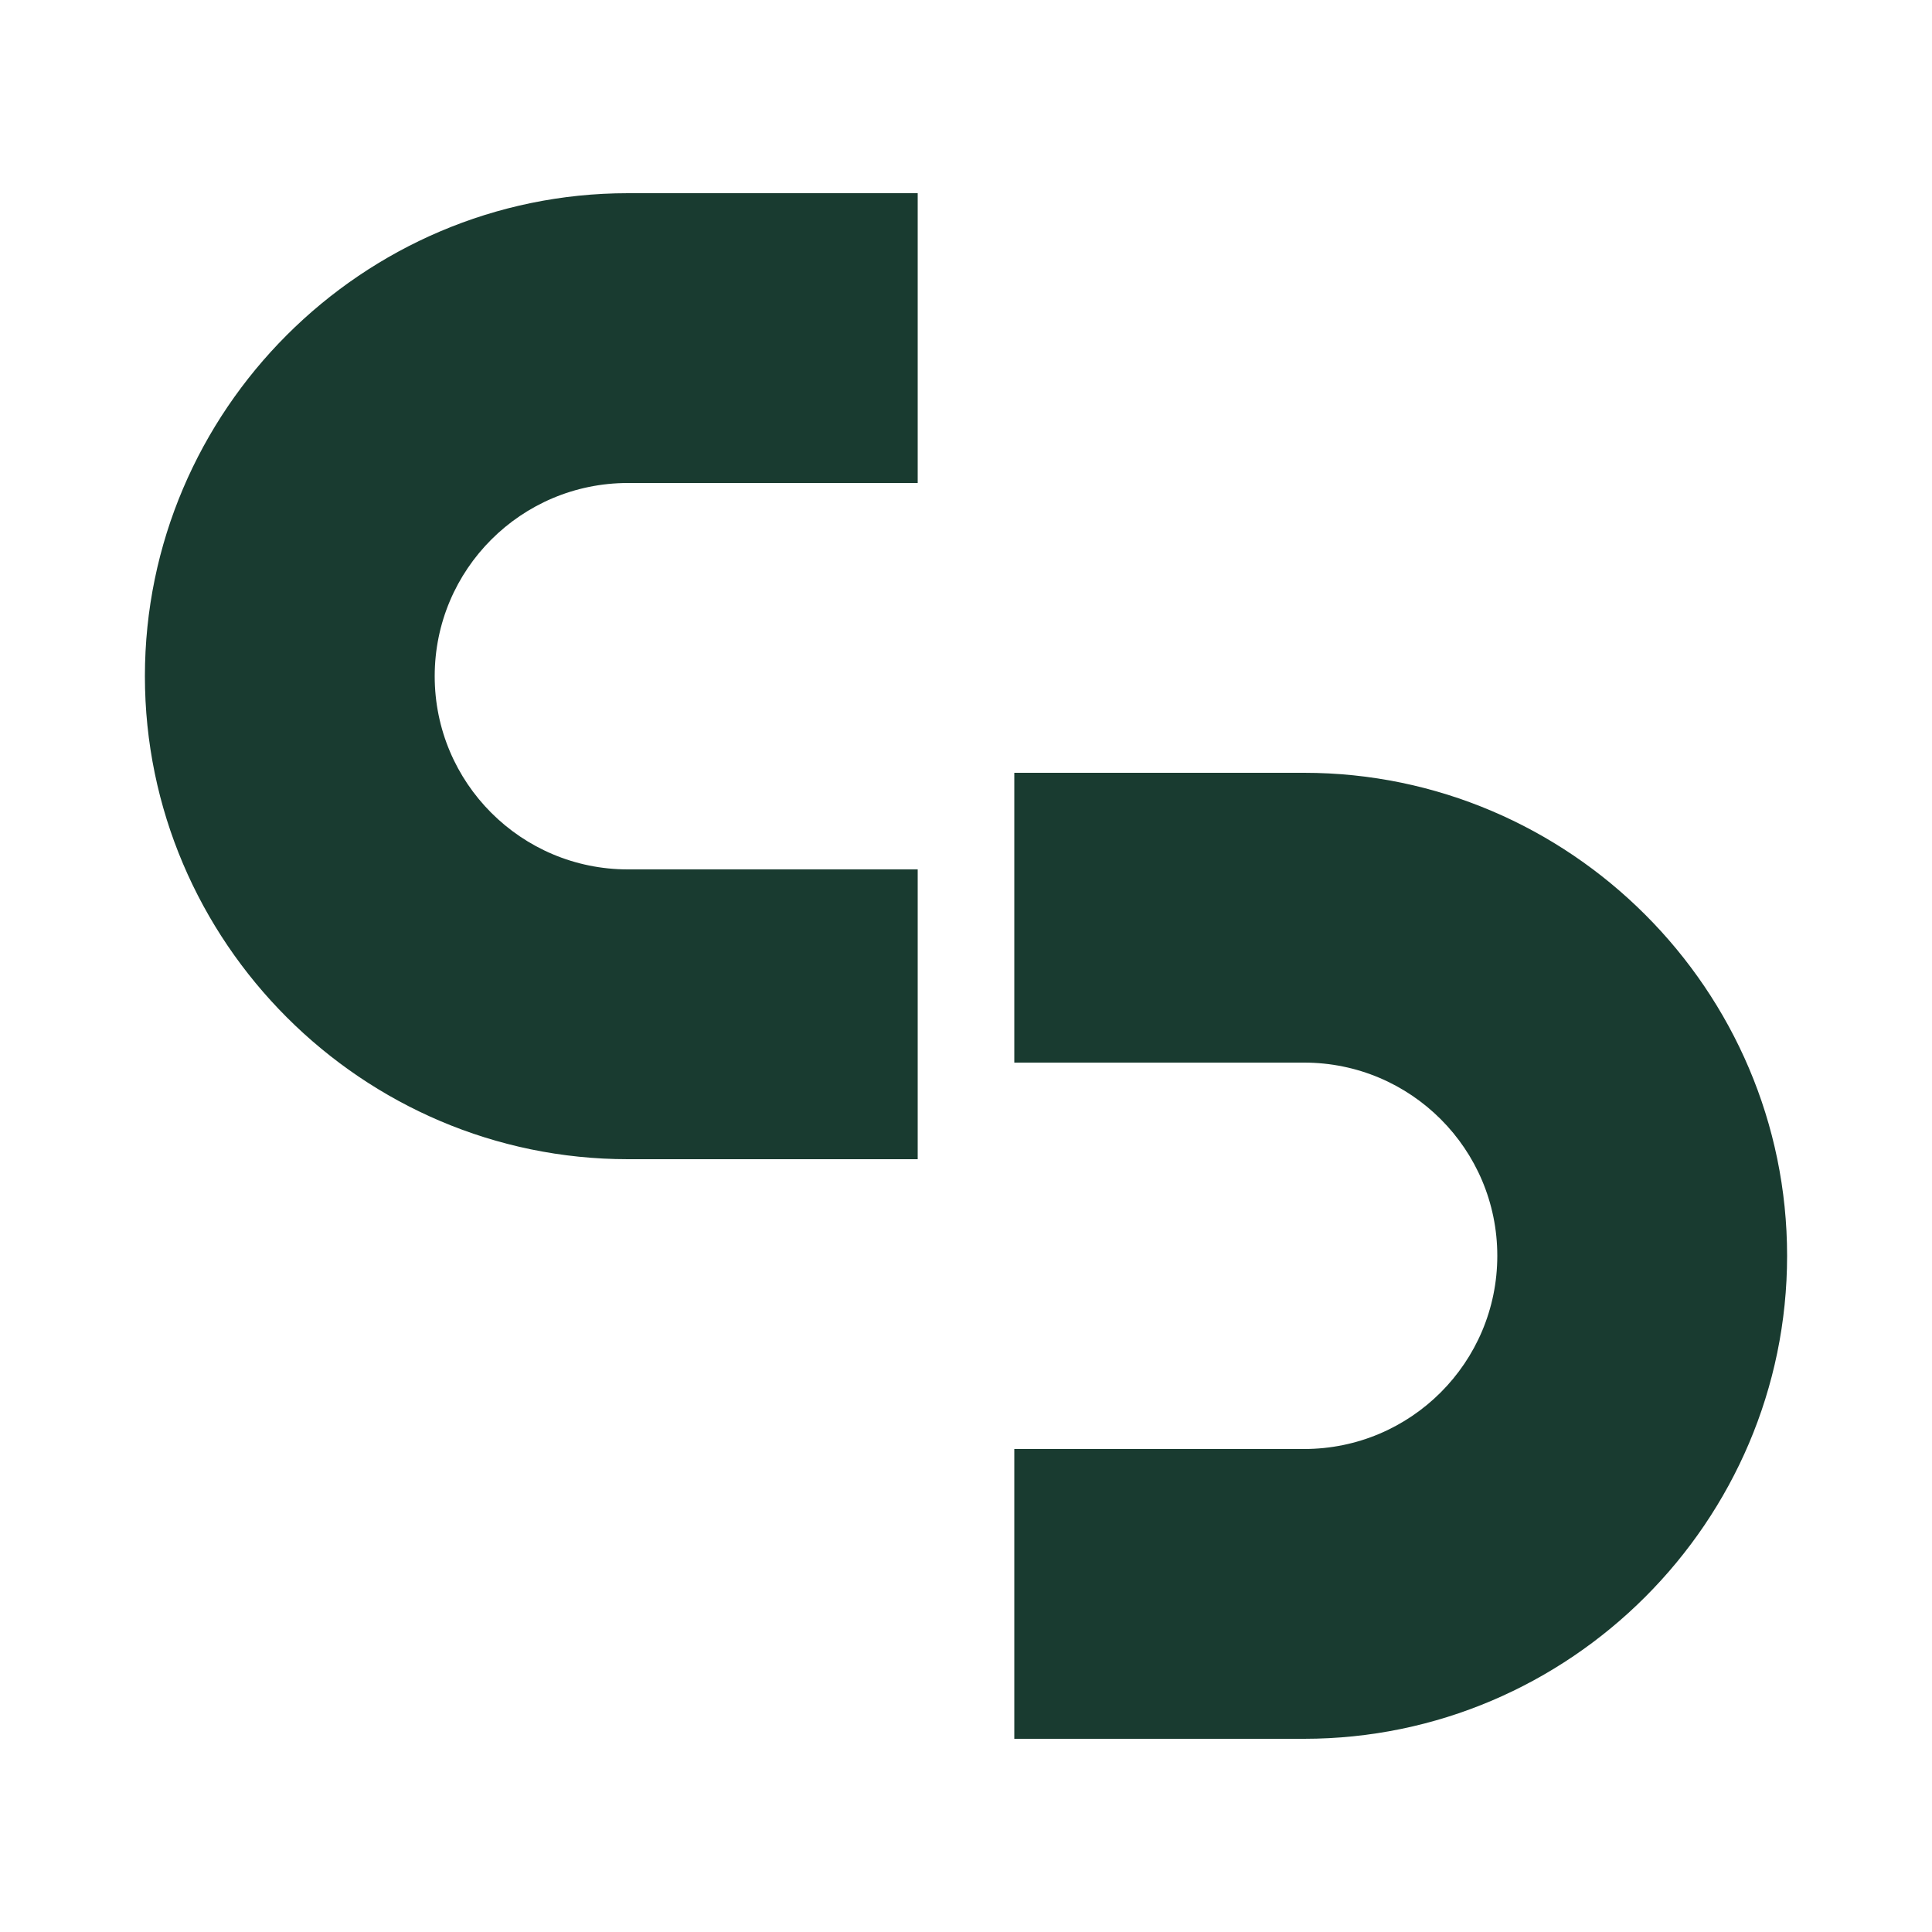
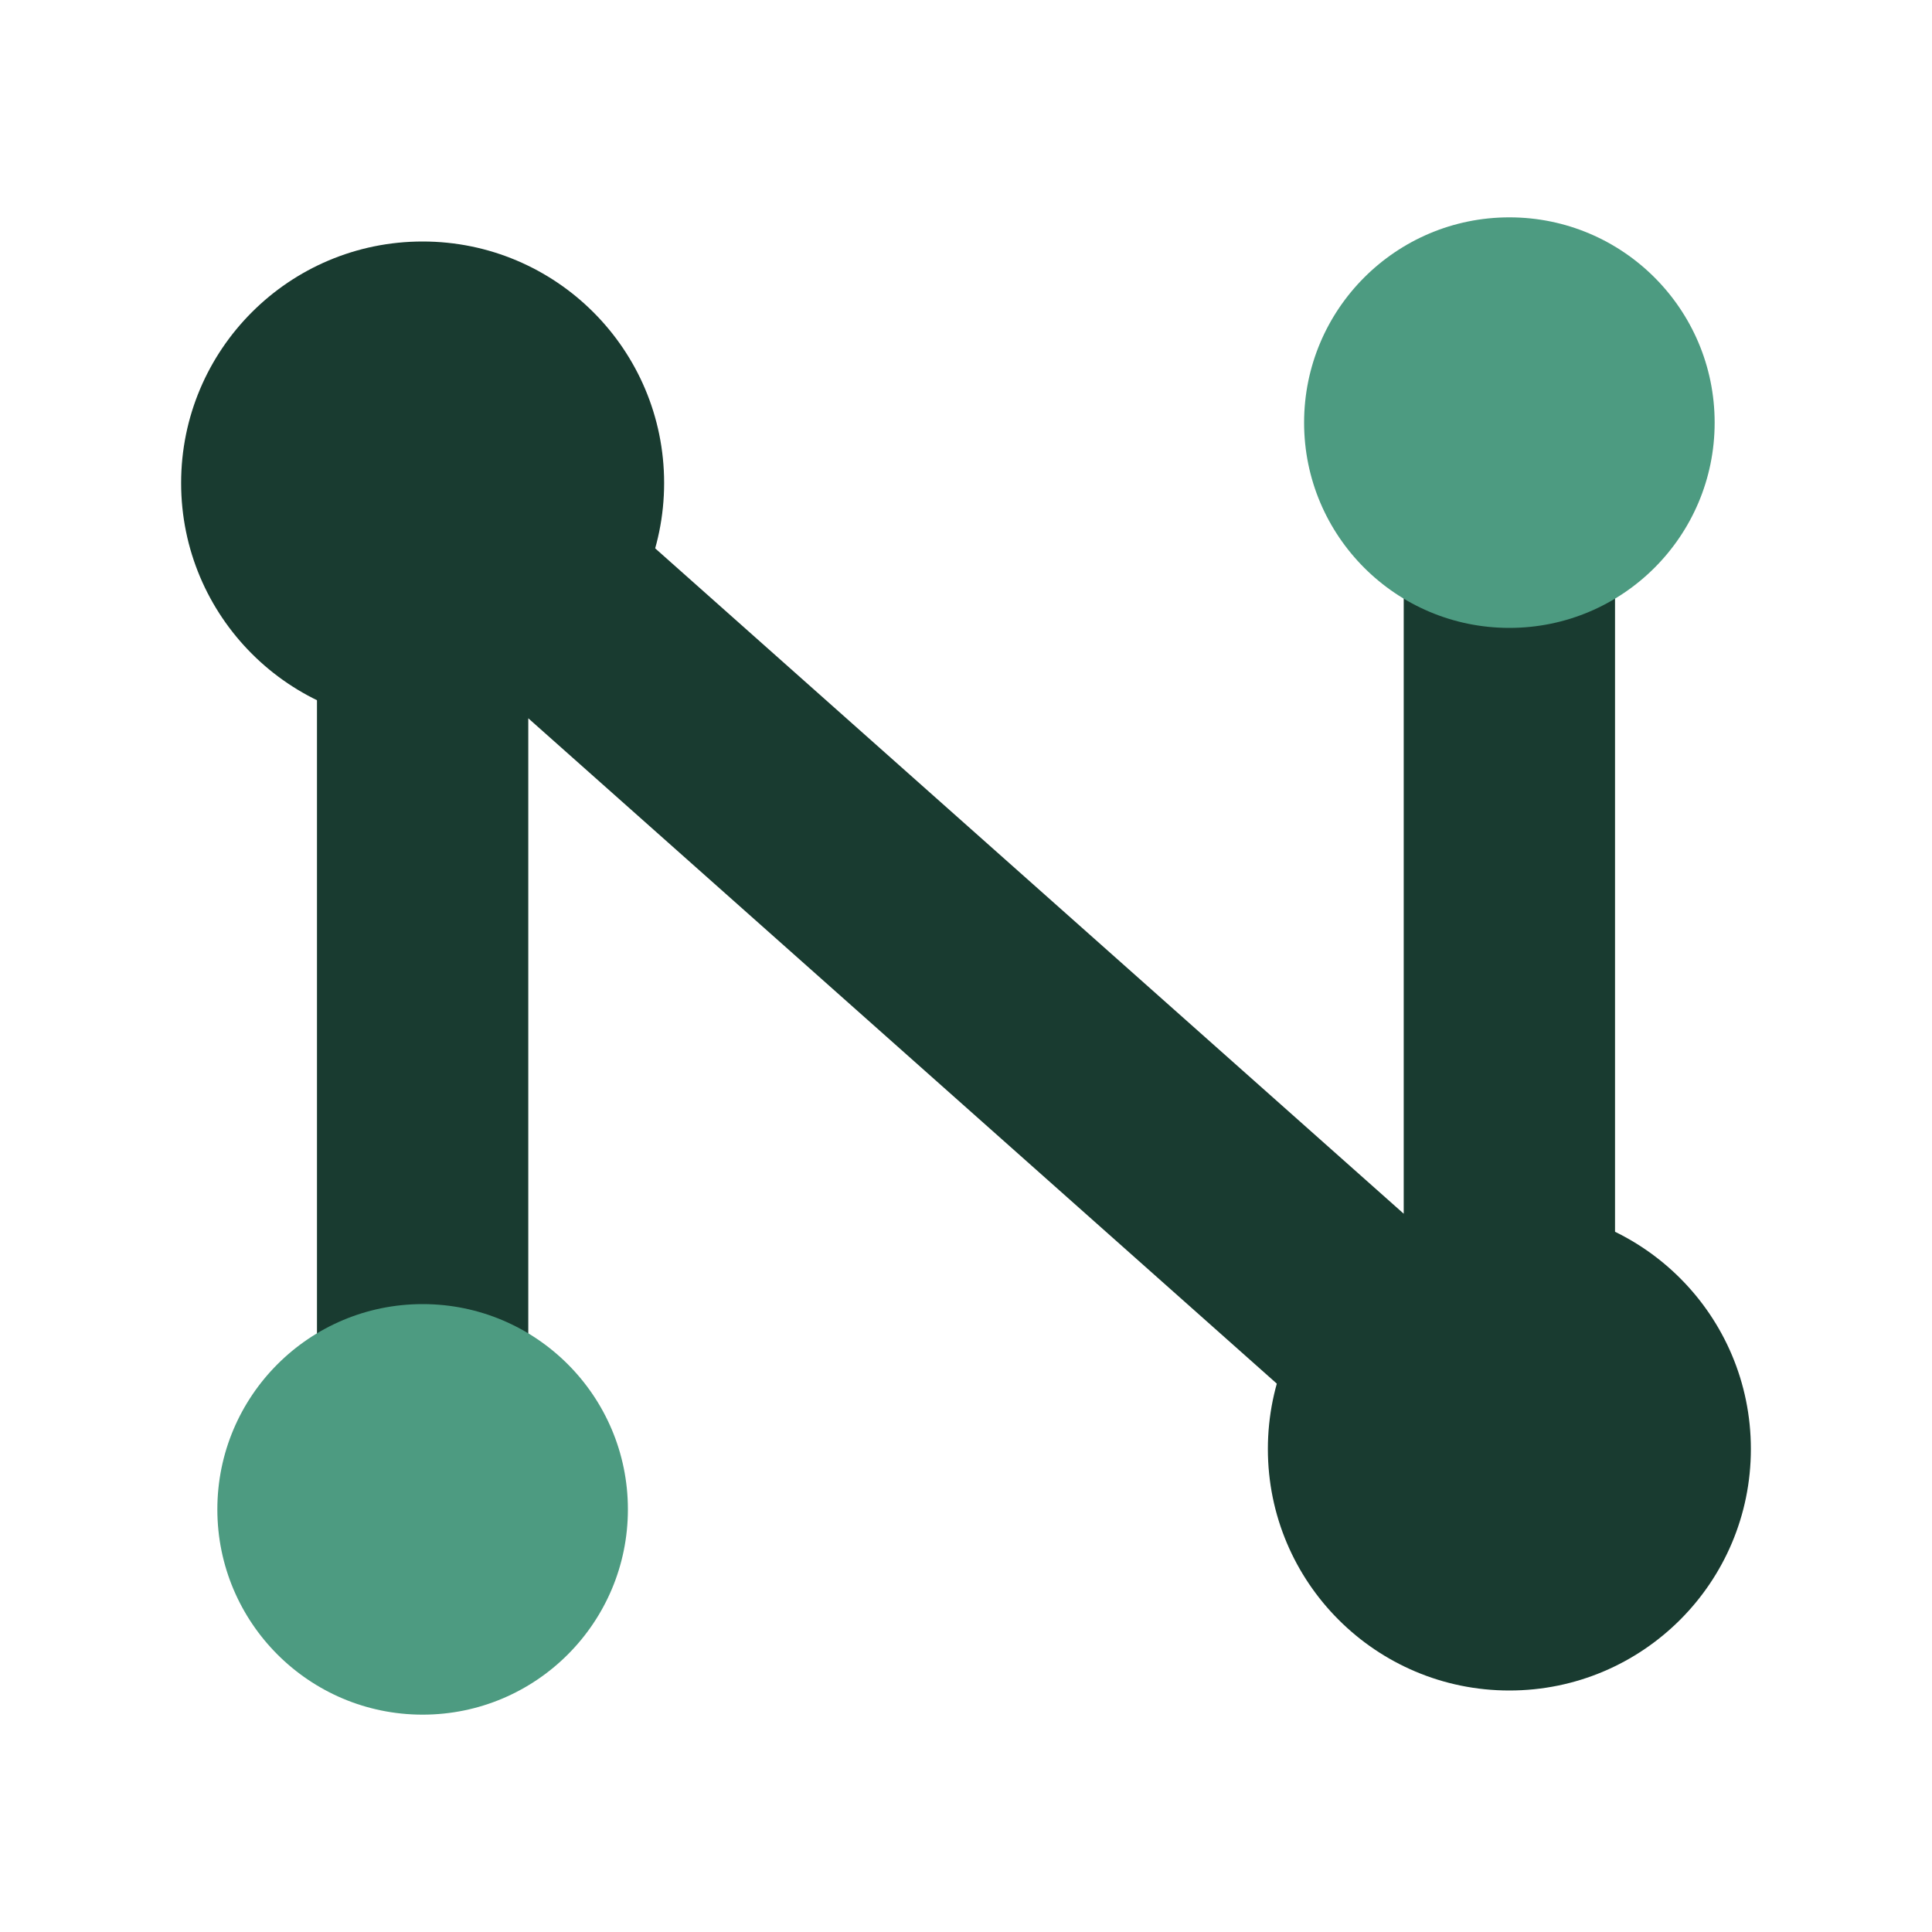
- <svg xmlns="http://www.w3.org/2000/svg" class="" viewBox="0 0 40 40" fill="none" aria-hidden="true">
-   <path d="M19 4h-6C7.5 4 3 8.5 3 14s4.5 10 10 10h6v-6h-6a4 4 0 0 1 0-8h6V4Zm2 12h6c5.5 0 10 4.5 10 10s-4.5 10-10 10h-6v-6h6a4 4 0 0 0 0-8h-6v-6Z" fill="#193b30" />
+ <svg xmlns="http://www.w3.org/2000/svg" viewBox="0 0 32 32" color="#193b30">
+   <path d="M7 25V8l18 16V7" fill="none" stroke="currentColor" stroke-width="3.5" stroke-linecap="round" stroke-linejoin="round" />
+   <g fill="currentColor">
+     <circle cx="7" cy="8" r="4" />
+     <circle cx="25" cy="24" r="4" />
+   </g>
+   <g fill="#4d9b81">
+     <circle cx="7" cy="25" r="3.4" />
+     <circle cx="25" cy="7" r="3.4" />
+   </g>
</svg>
